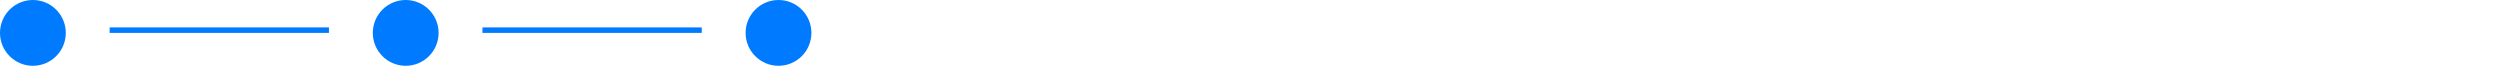
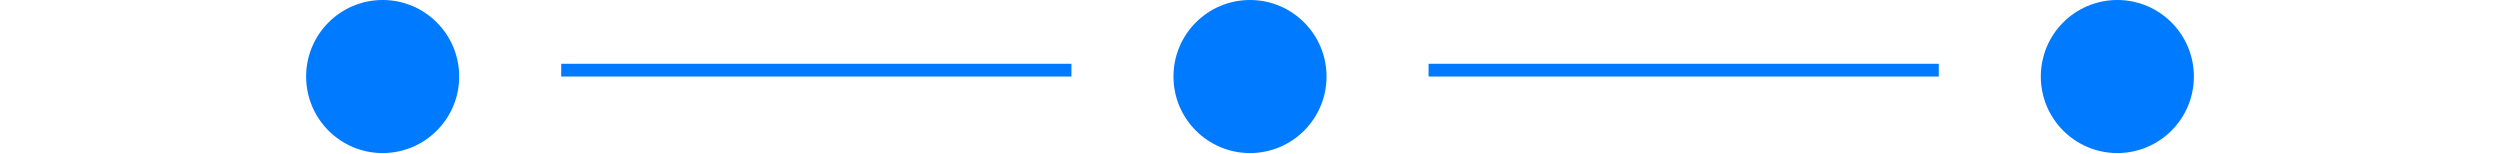
- <svg xmlns="http://www.w3.org/2000/svg" width="456" height="12" viewBox="0 0 456 12" fill="none">
-   <circle cx="6" cy="6" r="6" fill="#007AFF" />
-   <line x1="20" y1="5.5" x2="60" y2="5.5" stroke="#007AFF" />
-   <circle cx="74" cy="6" r="6" fill="#007AFF" />
-   <line x1="88" y1="5.5" x2="128" y2="5.5" stroke="#007AFF" />
-   <circle cx="142" cy="6" r="6" fill="#007AFF" />
+ <svg xmlns="http://www.w3.org/2000/svg" width="196" height="12" viewBox="0 0 196 12" fill="none">
+   <circle cx="30" cy="6" r="6" fill="#007AFF" />
+   <line x1="44" y1="5.5" x2="84" y2="5.5" stroke="#007AFF" />
+   <circle cx="98" cy="6" r="6" fill="#007AFF" />
+   <line x1="112" y1="5.5" x2="152" y2="5.5" stroke="#007AFF" />
+   <circle cx="166" cy="6" r="5.5" fill="#007AFF" stroke="#007AFF" />
</svg>
